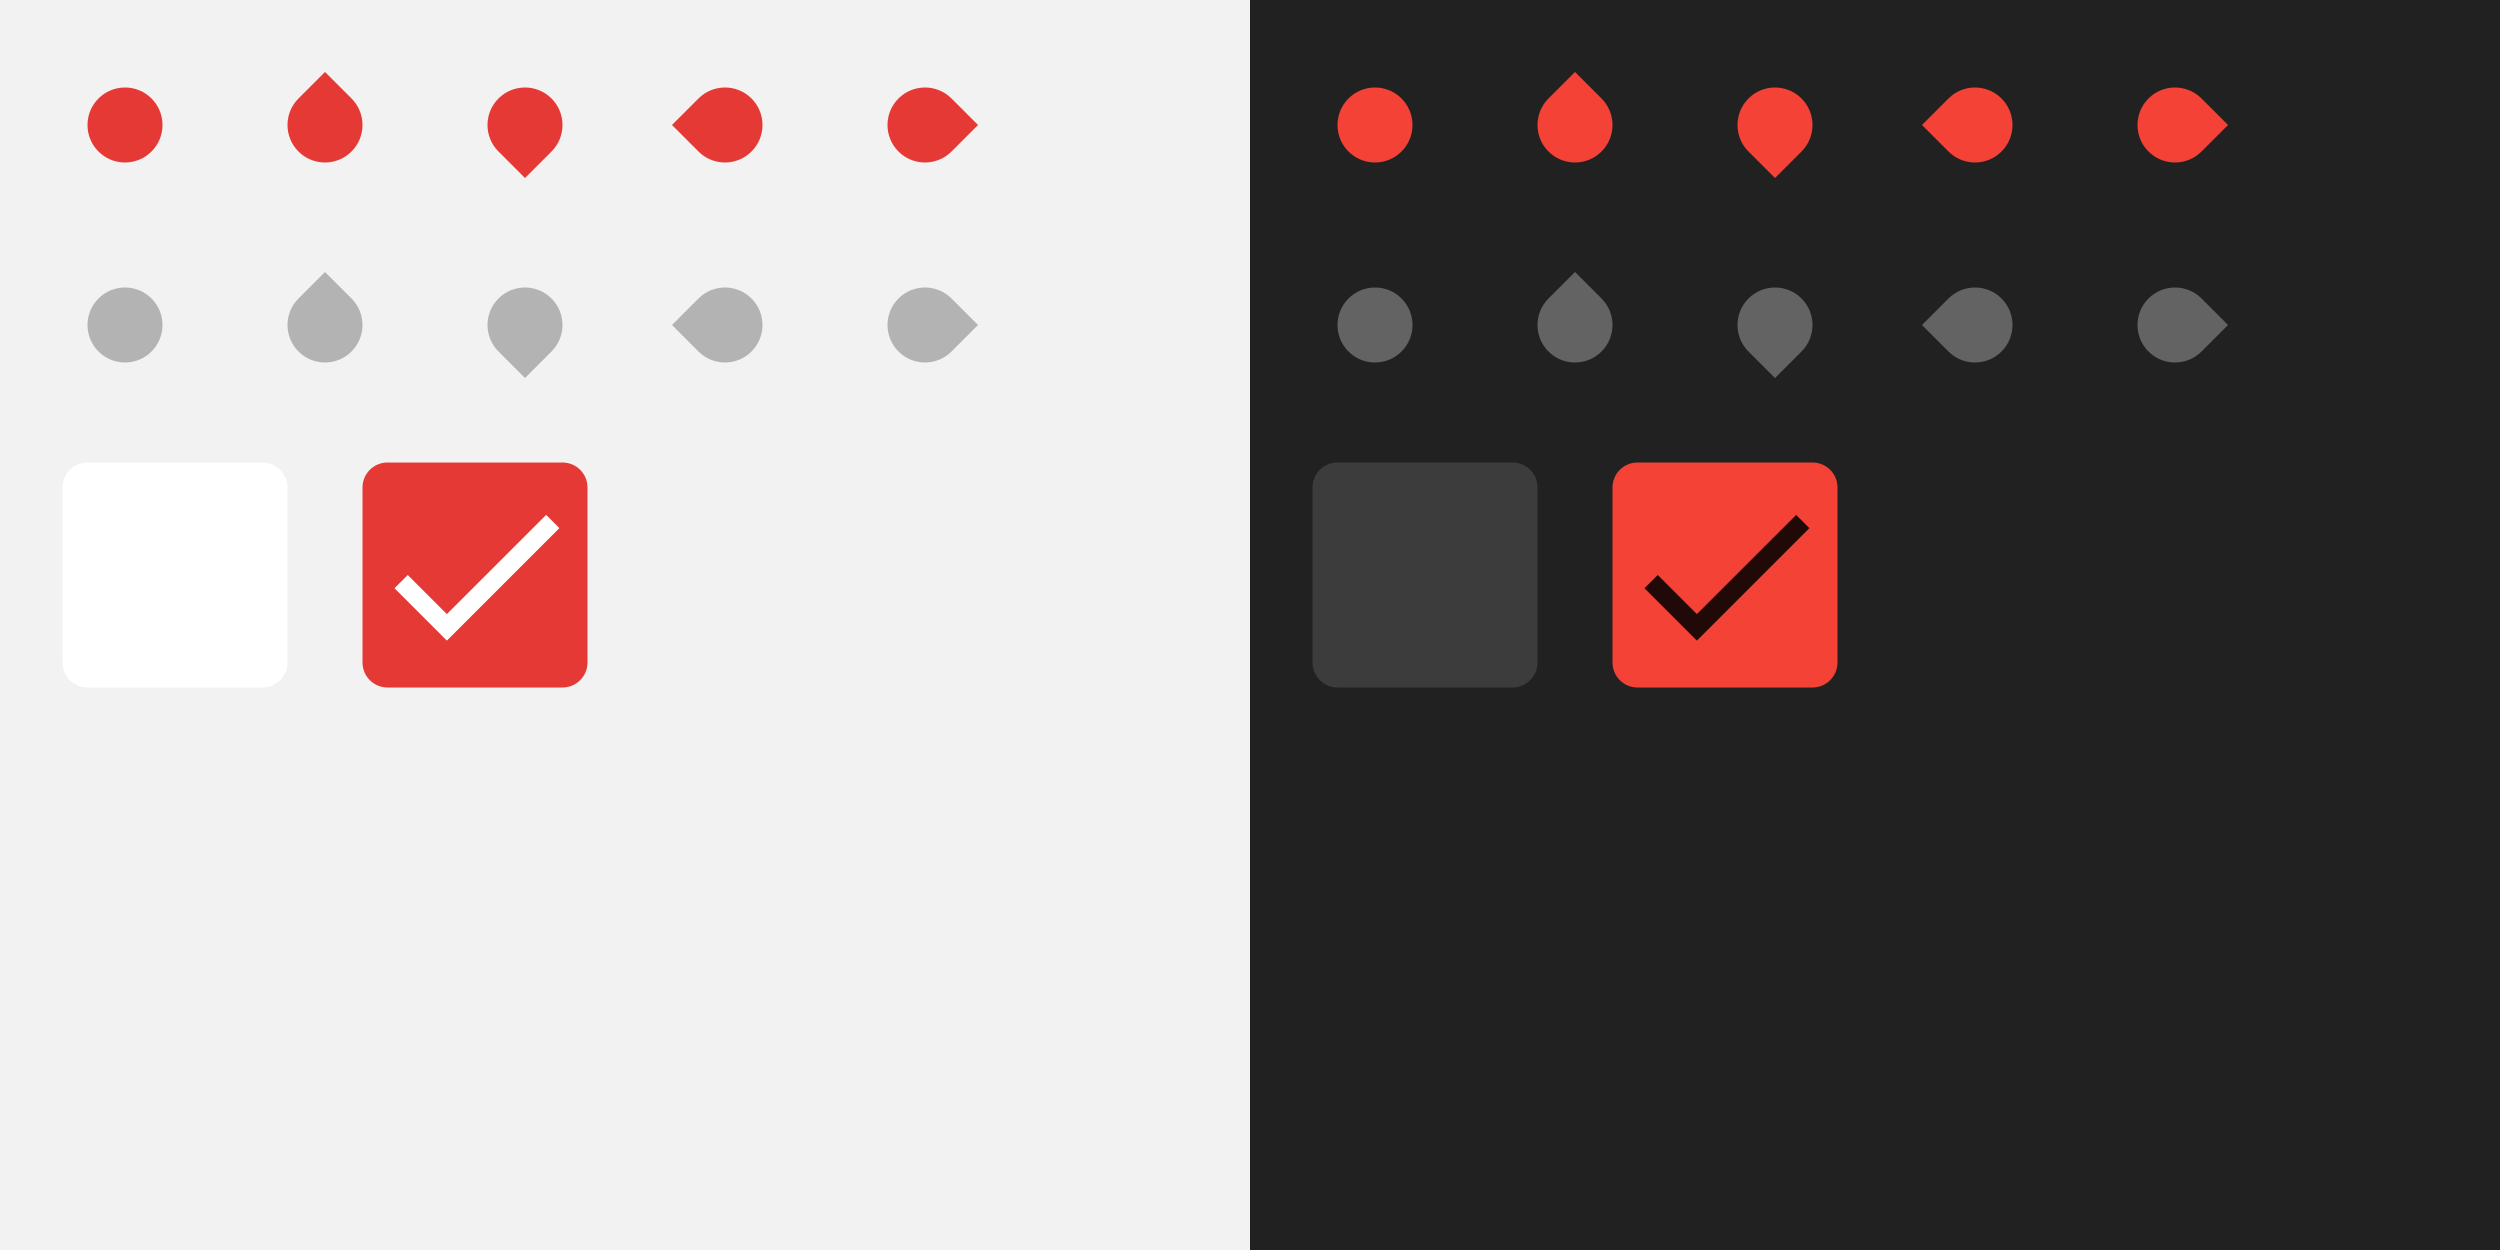
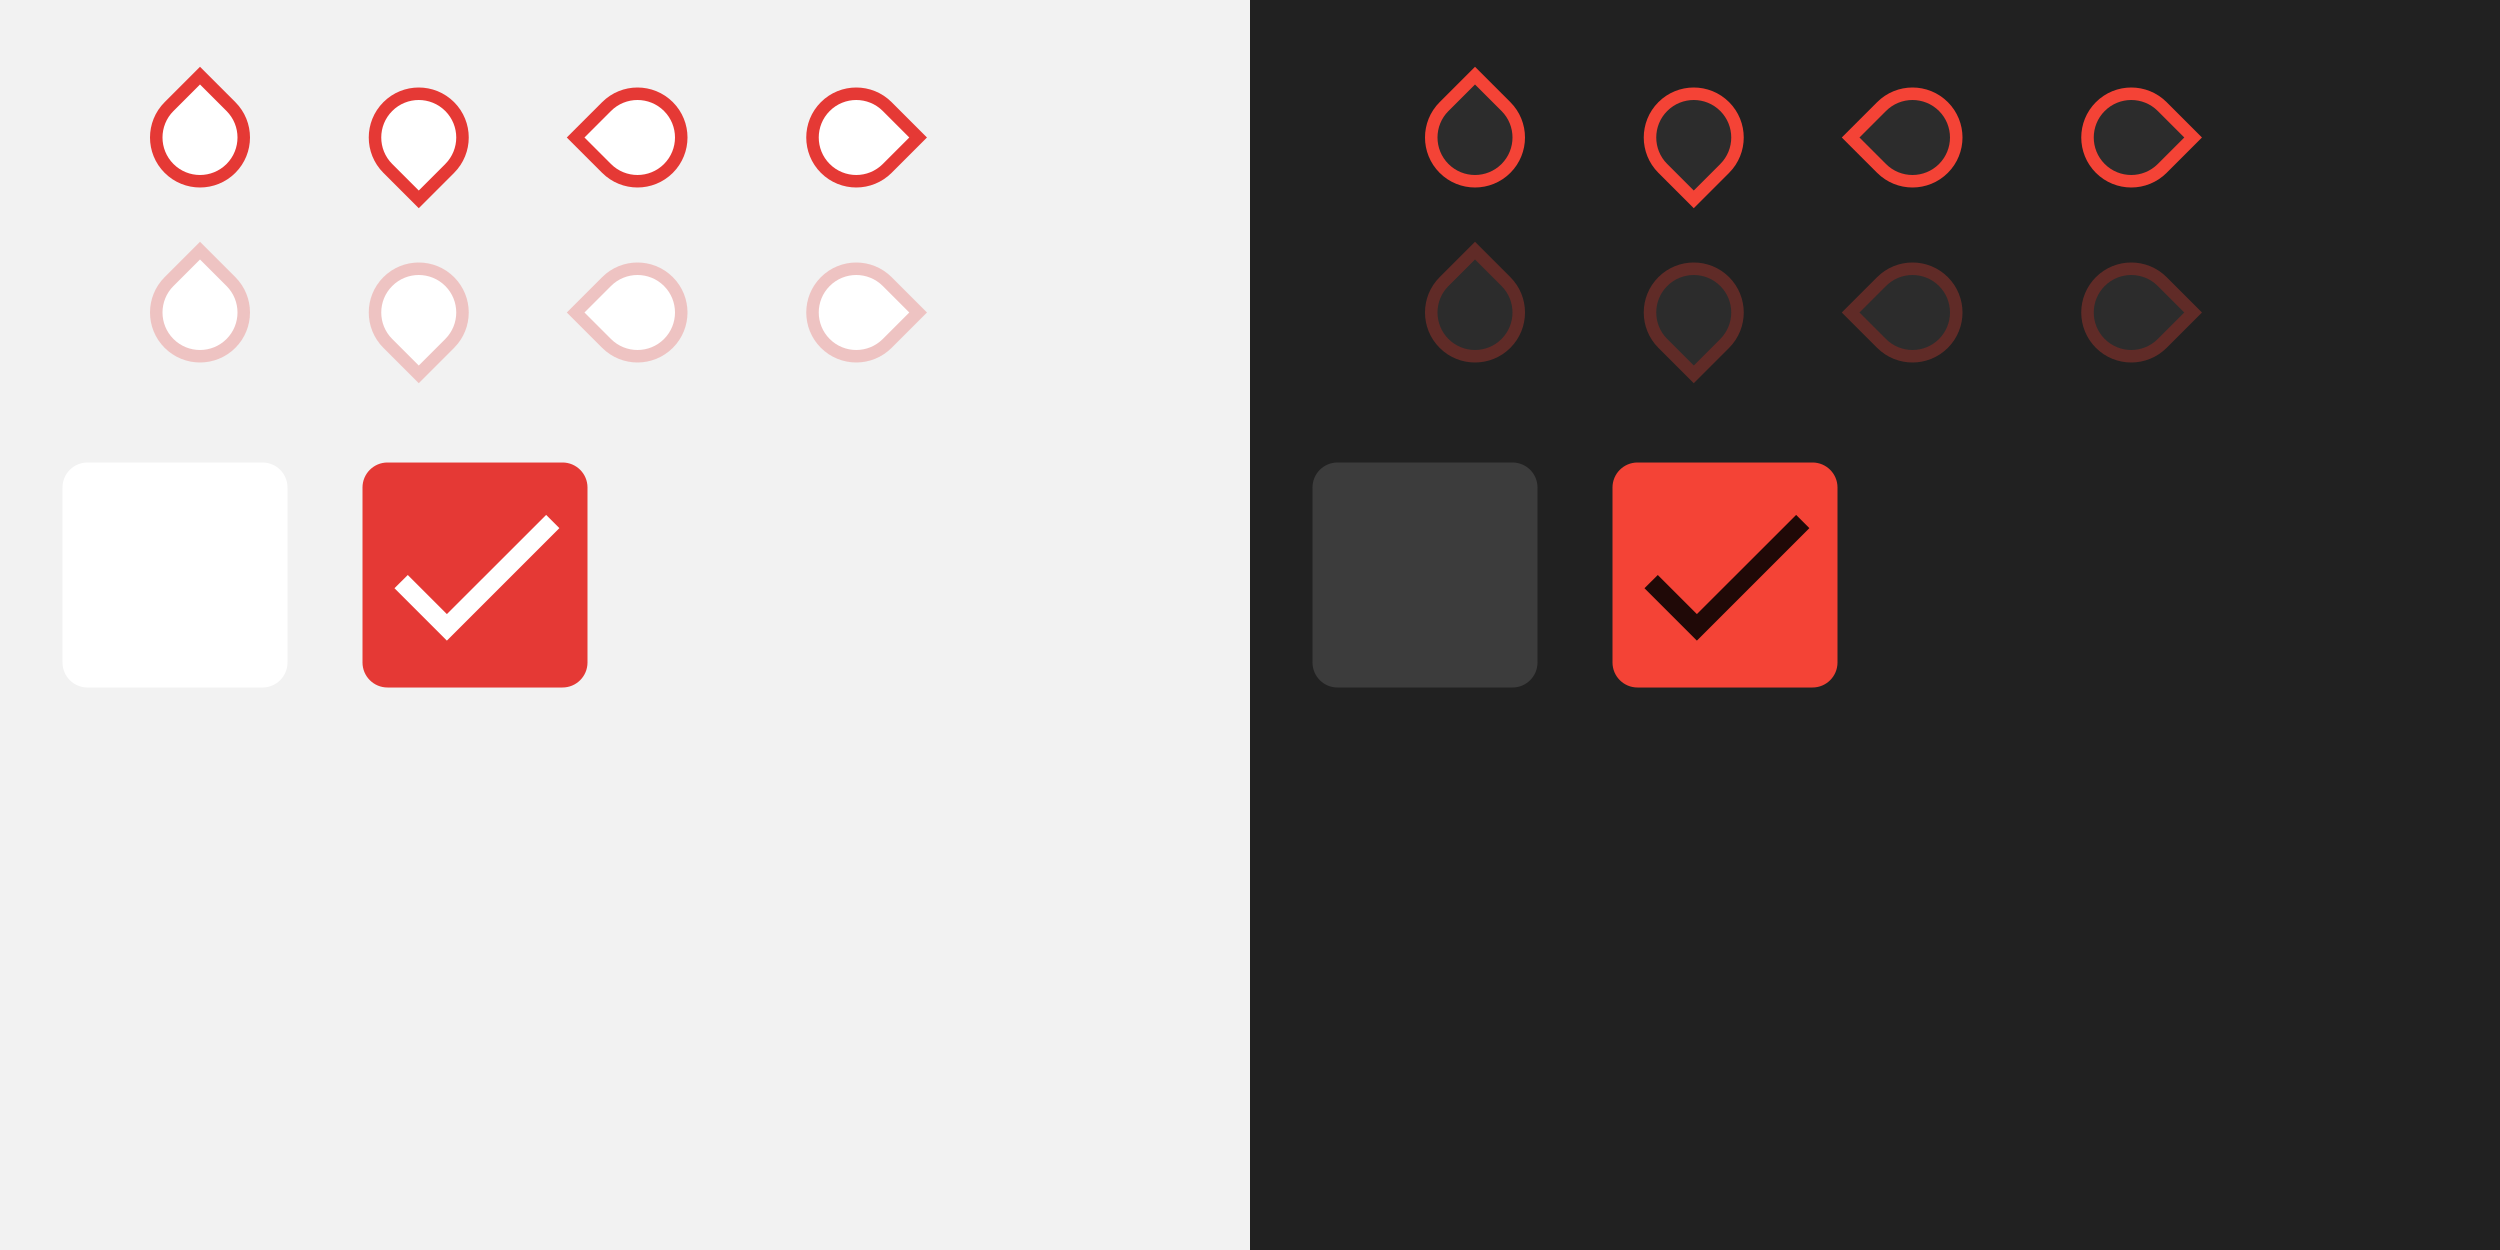
<svg xmlns="http://www.w3.org/2000/svg" xmlns:xlink="http://www.w3.org/1999/xlink" width="400" height="200" version="1.1" viewBox="0 0 400 200" id="svg200">
  <defs id="defs83">
    <linearGradient id="color-on-primary-dark" x1="6.212" x2="29.25" y1="11.894" y2="11.894" gradientTransform="scale(1.1453 .87314)" gradientUnits="userSpaceOnUse">
      <stop stop-color="#FFFFFF" offset="1" id="stop2" />
    </linearGradient>
    <linearGradient id="color-on-primary-light" x1="6.212" x2="29.25" y1="11.894" y2="11.894" gradientTransform="scale(1.1453 .87314)" gradientUnits="userSpaceOnUse">
      <stop stop-color="#000000" stop-opacity=".87" offset="1" id="stop5" />
-     </linearGradient>
-     <linearGradient id="color-text-secondary-disabled">
-       <stop stop-color="#000000" stop-opacity=".26" offset="1" id="stop8" />
-     </linearGradient>
-     <linearGradient id="color-text-secondary-disabled-dark">
-       <stop stop-color="#FFFFFF" stop-opacity=".3" offset="1" id="stop11" />
    </linearGradient>
    <linearGradient id="color-primary-dark">
      <stop stop-color="#E53935" offset="1" id="stop14" />
    </linearGradient>
    <linearGradient id="color-primary-light">
      <stop stop-color="#F44336" offset="1" id="stop17" />
    </linearGradient>
    <linearGradient id="color-background">
      <stop stop-color="#F2F2F2" offset="1" id="stop20" />
    </linearGradient>
    <linearGradient id="color-background-dark">
      <stop stop-color="#212121" offset="1" id="stop23" />
    </linearGradient>
    <linearGradient id="color-surface" x2="40" gradientUnits="userSpaceOnUse">
      <stop stop-color="#FFFFFF" offset="1" id="stop26" />
    </linearGradient>
    <linearGradient id="color-surface-dark" x2="40" gradientUnits="userSpaceOnUse">
      <stop stop-color="#3C3C3C" offset="1" id="stop29" />
    </linearGradient>
-     <g id="base-scale-slider">
-       <rect width="24" height="24" fill="none" id="rect32" />
-       <circle cx="12" cy="12" r="6" id="circle34" />
-     </g>
-     <g id="base-scale-horz-marks-before-slider">
-       <rect width="24" height="24" fill="none" id="rect37" />
-       <path transform="rotate(45 12 12)" d="m6 6h6a6 6 0 1 1-6 6z" id="path39" />
-     </g>
-     <g id="base-scale-vert-marks-after-slider">
-       <use transform="rotate(90 12 12)" xlink:href="#base-scale-horz-marks-before-slider" id="use42" />
-     </g>
-     <g id="base-scale-horz-marks-after-slider">
-       <use transform="rotate(180 12 12)" xlink:href="#base-scale-horz-marks-before-slider" id="use45" />
-     </g>
-     <g id="base-scale-vert-marks-before-slider">
-       <use transform="rotate(270 12 12)" xlink:href="#base-scale-horz-marks-before-slider" id="use48" />
-     </g>
    <g id="base-selectionmode-checkbox">
      <rect width="40" height="40" fill="none" id="rect51" />
      <rect x="2" y="2" width="36" height="36" rx="4" id="rect53" />
    </g>
    <g id="base-selectionmode-checkmark">
      <path transform="matrix(1.5 0 0 1.5 2 2)" d="M9 16.17L4.83 12l-1.42 1.41L9 19 21 7l-1.41-1.41z" id="path56" />
    </g>
    <linearGradient id="linearGradient976" x2="200" gradientUnits="userSpaceOnUse" xlink:href="#color-background" />
-     <linearGradient id="linearGradient978" x2="24" gradientUnits="userSpaceOnUse" xlink:href="#color-primary-dark" />
-     <linearGradient id="linearGradient980" x2="24" gradientUnits="userSpaceOnUse" xlink:href="#color-background" />
-     <linearGradient id="linearGradient982" x2="24" gradientUnits="userSpaceOnUse" xlink:href="#color-text-secondary-disabled" />
-     <linearGradient id="linearGradient990" x1="-3.5527e-15" x2="24" gradientUnits="userSpaceOnUse" xlink:href="#color-primary-dark" />
-     <linearGradient id="linearGradient992" x1="-3.5527e-15" x2="24" gradientUnits="userSpaceOnUse" xlink:href="#color-background" />
-     <linearGradient id="linearGradient994" x1="-3.5527e-15" x2="24" gradientUnits="userSpaceOnUse" xlink:href="#color-text-secondary-disabled" />
-     <linearGradient id="linearGradient996" x1="-2.6324e-15" x2="24" y1="-3.5527e-15" y2="-3.5527e-15" gradientUnits="userSpaceOnUse" xlink:href="#color-primary-dark" />
-     <linearGradient id="linearGradient998" x1="-2.6324e-15" x2="24" y1="-3.5527e-15" y2="-3.5527e-15" gradientUnits="userSpaceOnUse" xlink:href="#color-background" />
-     <linearGradient id="linearGradient1000" x1="-2.6324e-15" x2="24" y1="-3.5527e-15" y2="-3.5527e-15" gradientUnits="userSpaceOnUse" xlink:href="#color-text-secondary-disabled" />
    <linearGradient id="linearGradient1008" x2="40" gradientUnits="userSpaceOnUse" xlink:href="#color-primary-dark" />
    <linearGradient id="linearGradient1041" x2="200" gradientTransform="translate(200)" gradientUnits="userSpaceOnUse" xlink:href="#color-background-dark" />
-     <linearGradient id="linearGradient1043" x2="24" gradientUnits="userSpaceOnUse" xlink:href="#color-primary-light" />
-     <linearGradient id="linearGradient1045" x2="24" gradientUnits="userSpaceOnUse" xlink:href="#color-background-dark" />
-     <linearGradient id="linearGradient1047" x2="24" gradientUnits="userSpaceOnUse" xlink:href="#color-text-secondary-disabled-dark" />
-     <linearGradient id="linearGradient1055" x1="-3.5527e-15" x2="24" gradientUnits="userSpaceOnUse" xlink:href="#color-primary-light" />
-     <linearGradient id="linearGradient1057" x1="-3.5527e-15" x2="24" gradientUnits="userSpaceOnUse" xlink:href="#color-background-dark" />
-     <linearGradient id="linearGradient1059" x1="-3.5527e-15" x2="24" gradientUnits="userSpaceOnUse" xlink:href="#color-text-secondary-disabled-dark" />
-     <linearGradient id="linearGradient1061" x1="-2.6324e-15" x2="24" y1="-3.5527e-15" y2="-3.5527e-15" gradientUnits="userSpaceOnUse" xlink:href="#color-primary-light" />
-     <linearGradient id="linearGradient1063" x1="-2.6324e-15" x2="24" y1="-3.5527e-15" y2="-3.5527e-15" gradientUnits="userSpaceOnUse" xlink:href="#color-background-dark" />
-     <linearGradient id="linearGradient1065" x1="-2.6324e-15" x2="24" y1="-3.5527e-15" y2="-3.5527e-15" gradientUnits="userSpaceOnUse" xlink:href="#color-text-secondary-disabled-dark" />
    <linearGradient id="linearGradient1073" x2="40" gradientUnits="userSpaceOnUse" xlink:href="#color-primary-light" />
-     <linearGradient id="linearGradient1064" x1="72" x2="192" y1="260" y2="260" gradientUnits="userSpaceOnUse" xlink:href="#color-primary-light" />
-     <linearGradient id="linearGradient1066" x1="72" x2="192" y1="260" y2="260" gradientUnits="userSpaceOnUse" xlink:href="#color-primary-dark" />
+     <linearGradient xlink:href="#primary-dark" id="linearGradient991" gradientUnits="userSpaceOnUse" x2="24" />
+     <linearGradient xlink:href="#color-base" id="linearGradient1298" gradientUnits="userSpaceOnUse" x1="4" y1="11.999" x2="19.997" y2="11.999" />
+     <linearGradient id="color-base" x2="40" gradientUnits="userSpaceOnUse">
+       <stop stop-color="#FFFFFF" offset="1" id="stop26-3" />
+     </linearGradient>
+     <linearGradient xlink:href="#color-primary-dark" id="linearGradient1300" gradientUnits="userSpaceOnUse" x1="6" y1="12" x2="18" y2="12" />
+     <linearGradient xlink:href="#primary-dark" id="linearGradient1401" gradientUnits="userSpaceOnUse" x2="24" />
+     <linearGradient xlink:href="#primary-dark" id="linearGradient1843" gradientUnits="userSpaceOnUse" x2="24" />
+     <linearGradient xlink:href="#color-base-dark" id="linearGradient1304" gradientUnits="userSpaceOnUse" x1="4" y1="11.999" x2="19.997" y2="11.999" />
+     <linearGradient id="color-base-dark" x2="40" gradientUnits="userSpaceOnUse">
+       <stop stop-color="#2c2c2c" offset="1" id="stop29-1" />
+     </linearGradient>
+     <linearGradient xlink:href="#color-primary-light" id="linearGradient3090" x1="6" y1="12" x2="18" y2="12" gradientUnits="userSpaceOnUse" />
+     <linearGradient xlink:href="#primary-dark" id="linearGradient1837" gradientUnits="userSpaceOnUse" x2="24" />
+     <linearGradient xlink:href="#color-base" id="linearGradient1292" gradientUnits="userSpaceOnUse" x1="4" y1="11.999" x2="19.997" y2="11.999" />
+     <linearGradient xlink:href="#color-primary-dark" id="linearGradient1294" gradientUnits="userSpaceOnUse" x1="6" y1="12" x2="18" y2="12" />
+     <linearGradient xlink:href="#color-base-dark" id="linearGradient1296" gradientUnits="userSpaceOnUse" x1="4" y1="11.999" x2="19.997" y2="11.999" />
+     <linearGradient xlink:href="#color-primary-light" id="linearGradient1299" gradientUnits="userSpaceOnUse" x1="6" y1="12" x2="18" y2="12" />
  </defs>
  <rect width="200" height="200" fill="url(#linearGradient976)" id="rect85" />
-   <g id="scale-slider" transform="translate(8,8)">
-     <use width="100%" height="100%" fill="url(#linearGradient978)" xlink:href="#base-scale-slider" id="use87" />
-   </g>
-   <g id="scale-slider-disabled" transform="translate(8,40)">
-     <use width="100%" height="100%" fill="url(#linearGradient980)" xlink:href="#base-scale-slider" id="use90" />
-     <use width="100%" height="100%" fill="url(#linearGradient982)" xlink:href="#base-scale-slider" id="use92" />
-   </g>
-   <g id="scale-horz-marks-before-slider" transform="translate(40,8)">
-     <use width="100%" height="100%" fill="url(#linearGradient978)" xlink:href="#base-scale-horz-marks-before-slider" id="use95" />
-   </g>
-   <g id="scale-horz-marks-before-slider-disabled" transform="translate(40,40)">
-     <use width="100%" height="100%" fill="url(#linearGradient980)" xlink:href="#base-scale-horz-marks-before-slider" id="use98" />
-     <use width="100%" height="100%" fill="url(#linearGradient982)" xlink:href="#base-scale-horz-marks-before-slider" id="use100" />
-   </g>
-   <g id="scale-horz-marks-after-slider" transform="translate(72,8)">
-     <use width="100%" height="100%" fill="url(#linearGradient990)" xlink:href="#base-scale-horz-marks-after-slider" id="use103" />
-   </g>
-   <g id="scale-horz-marks-after-slider-disabled" transform="translate(72,40)">
-     <use width="100%" height="100%" fill="url(#linearGradient992)" xlink:href="#base-scale-horz-marks-after-slider" id="use106" />
-     <use width="100%" height="100%" fill="url(#linearGradient994)" xlink:href="#base-scale-horz-marks-after-slider" id="use108" />
-   </g>
-   <g id="scale-vert-marks-before-slider" transform="translate(104,8)">
-     <use width="100%" height="100%" fill="url(#linearGradient996)" xlink:href="#base-scale-vert-marks-before-slider" id="use111" />
-   </g>
-   <g id="scale-vert-marks-before-slider-disabled" transform="translate(104,40)">
-     <use width="100%" height="100%" fill="url(#linearGradient998)" xlink:href="#base-scale-vert-marks-before-slider" id="use114" />
-     <use width="100%" height="100%" fill="url(#linearGradient1000)" xlink:href="#base-scale-vert-marks-before-slider" id="use116" />
-   </g>
-   <g id="scale-vert-marks-after-slider" transform="translate(136,8)">
-     <use width="100%" height="100%" fill="url(#linearGradient978)" xlink:href="#base-scale-vert-marks-after-slider" id="use119" />
-   </g>
-   <g id="scale-vert-marks-after-slider-disabled" transform="translate(136,40)">
-     <use width="100%" height="100%" fill="url(#linearGradient980)" xlink:href="#base-scale-vert-marks-after-slider" id="use122" />
-     <use width="100%" height="100%" fill="url(#linearGradient982)" xlink:href="#base-scale-vert-marks-after-slider" id="use124" />
-   </g>
  <g id="selectionmode-checkbox-unchecked" transform="translate(8,72)">
    <use width="100%" height="100%" fill="url(#color-surface)" xlink:href="#base-selectionmode-checkbox" id="use127" />
  </g>
  <g id="selectionmode-checkbox-checked" transform="translate(56,72)">
    <use width="100%" height="100%" fill="url(#linearGradient1008)" xlink:href="#base-selectionmode-checkbox" id="use130" />
    <use width="100%" height="100%" fill="url(#color-on-primary-dark)" xlink:href="#base-selectionmode-checkmark" id="use132" />
  </g>
  <rect x="200" width="200" height="200" fill="url(#linearGradient1041)" id="rect135" />
-   <g id="scale-slider-dark" transform="translate(208,8)">
-     <use width="100%" height="100%" fill="url(#linearGradient1043)" xlink:href="#base-scale-slider" id="use137" />
-   </g>
-   <g id="scale-slider-disabled-dark" transform="translate(208,40)">
-     <use width="100%" height="100%" fill="url(#linearGradient1045)" xlink:href="#base-scale-slider" id="use140" />
-     <use width="100%" height="100%" fill="url(#linearGradient1047)" xlink:href="#base-scale-slider" id="use142" />
-   </g>
-   <g id="scale-horz-marks-before-slider-dark" transform="translate(240,8)">
-     <use width="100%" height="100%" fill="url(#linearGradient1043)" xlink:href="#base-scale-horz-marks-before-slider" id="use145" />
-   </g>
-   <g id="scale-horz-marks-before-slider-disabled-dark" transform="translate(240,40)">
-     <use width="100%" height="100%" fill="url(#linearGradient1045)" xlink:href="#base-scale-horz-marks-before-slider" id="use148" />
-     <use width="100%" height="100%" fill="url(#linearGradient1047)" xlink:href="#base-scale-horz-marks-before-slider" id="use150" />
-   </g>
-   <g id="scale-horz-marks-after-slider-dark" transform="translate(272,8)">
-     <use width="100%" height="100%" fill="url(#linearGradient1055)" xlink:href="#base-scale-horz-marks-after-slider" id="use153" />
-   </g>
-   <g id="scale-horz-marks-after-slider-disabled-dark" transform="translate(272,40)">
-     <use width="100%" height="100%" fill="url(#linearGradient1057)" xlink:href="#base-scale-horz-marks-after-slider" id="use156" />
-     <use width="100%" height="100%" fill="url(#linearGradient1059)" xlink:href="#base-scale-horz-marks-after-slider" id="use158" />
-   </g>
-   <g id="scale-vert-marks-before-slider-dark" transform="translate(304,8)">
-     <use width="100%" height="100%" fill="url(#linearGradient1061)" xlink:href="#base-scale-vert-marks-before-slider" id="use161" />
-   </g>
-   <g id="scale-vert-marks-before-slider-disabled-dark" transform="translate(304,40)">
-     <use width="100%" height="100%" fill="url(#linearGradient1063)" xlink:href="#base-scale-vert-marks-before-slider" id="use164" />
-     <use width="100%" height="100%" fill="url(#linearGradient1065)" xlink:href="#base-scale-vert-marks-before-slider" id="use166" />
-   </g>
-   <g id="scale-vert-marks-after-slider-dark" transform="translate(336,8)">
-     <use width="100%" height="100%" fill="url(#linearGradient1043)" xlink:href="#base-scale-vert-marks-after-slider" id="use169" />
-   </g>
-   <g id="scale-vert-marks-after-slider-disabled-dark" transform="translate(336,40)">
-     <use width="100%" height="100%" fill="url(#linearGradient1045)" xlink:href="#base-scale-vert-marks-after-slider" id="use172" />
-     <use width="100%" height="100%" fill="url(#linearGradient1047)" xlink:href="#base-scale-vert-marks-after-slider" id="use174" />
-   </g>
  <g id="selectionmode-checkbox-unchecked-dark" transform="translate(208,72)">
    <use width="100%" height="100%" fill="url(#color-surface-dark)" xlink:href="#base-selectionmode-checkbox" id="use177" />
  </g>
  <g id="selectionmode-checkbox-checked-dark" transform="translate(256,72)">
    <use width="100%" height="100%" fill="url(#linearGradient1073)" xlink:href="#base-selectionmode-checkbox" id="use180" />
    <use width="100%" height="100%" fill="url(#color-on-primary-light)" xlink:href="#base-selectionmode-checkmark" id="use182" />
  </g>
+   <g id="scale-horz-marks-before-slider" transform="translate(20,10)">
+     <g id="use95" style="fill:url(#linearGradient991)">
+       <rect width="24" height="24" fill="none" id="rect985" x="0" y="0" />
+       <path transform="rotate(45,12,12)" d="m 6,6 h 6 a 6,6 0 1 1 -6,6 z" id="path987" style="fill:url(#linearGradient1292);fill-opacity:1;stroke:url(#linearGradient1294);stroke-width:4;stroke-linecap:round;stroke-linejoin:miter;stroke-miterlimit:4;stroke-dasharray:none;stroke-opacity:1;paint-order:stroke fill markers" />
+     </g>
+   </g>
+   <use x="0" y="0" xlink:href="#scale-horz-marks-before-slider" id="scale-horz-marks-after-slider" transform="matrix(1,0,0,-1,35,44)" width="100%" height="100%" />
+   <use x="0" y="0" xlink:href="#scale-horz-marks-before-slider" id="scale-vert-marks-before-slider" transform="rotate(-90,67,-13)" width="100%" height="100%" />
+   <use x="0" y="0" xlink:href="#scale-horz-marks-before-slider" id="scale-vert-marks-after-slider" transform="rotate(90,84.5,74.5)" width="100%" height="100%" />
+   <g id="scale-horz-marks-before-slider-disabled" transform="translate(20,38)">
+     <g id="g1387" style="fill:url(#linearGradient1401)">
+       <rect width="24" height="24" fill="none" id="rect1383" x="0" y="0" />
+       <path transform="rotate(45,12,12)" d="m 6,6 h 6 a 6,6 0 1 1 -6,6 z" id="path1385" style="fill:url(#linearGradient1298);fill-opacity:1;stroke:url(#linearGradient1300);stroke-width:4;stroke-linecap:round;stroke-linejoin:miter;stroke-miterlimit:4;stroke-dasharray:none;stroke-opacity:0.25;paint-order:stroke fill markers" />
+     </g>
+   </g>
+   <use x="0" y="0" xlink:href="#scale-horz-marks-before-slider-disabled" id="scale-horz-marks-after-slider-disabled" transform="matrix(1,0,0,-1,35,100)" width="100%" height="100%" />
+   <use x="0" y="0" xlink:href="#scale-horz-marks-before-slider-disabled" id="scale-vert-marks-before-slider-disabled" transform="rotate(-90,67,15)" width="100%" height="100%" />
+   <use x="0" y="0" xlink:href="#scale-horz-marks-before-slider-disabled" id="scale-vert-marks-after-slider-disabled" transform="rotate(90,84.5,102.5)" width="100%" height="100%" />
+   <g id="scale-horz-marks-before-slider-dark" transform="translate(224,10)">
+     <g id="g1821" style="fill:url(#linearGradient1843)">
+       <rect width="24" height="24" fill="none" id="rect1817" x="0" y="0" />
+       <path transform="rotate(45,12,12)" d="m 6,6 h 6 a 6,6 0 1 1 -6,6 z" id="path1819" style="fill:url(#linearGradient1296);fill-opacity:1;stroke:url(#linearGradient1299);stroke-width:4;stroke-linecap:round;stroke-linejoin:miter;stroke-miterlimit:4;stroke-dasharray:none;stroke-opacity:1;paint-order:stroke fill markers" />
+     </g>
+   </g>
+   <g id="scale-horz-marks-before-slider-disabled-dark" transform="translate(224,38)">
+     <g id="g1829" style="fill:url(#linearGradient1837)">
+       <rect width="24" height="24" fill="none" id="rect1825" x="0" y="0" />
+       <path transform="rotate(45,12,12)" d="m 6,6 h 6 a 6,6 0 1 1 -6,6 z" id="path1827" style="fill:url(#linearGradient1304);fill-opacity:1;stroke:url(#linearGradient3090);stroke-width:4;stroke-linecap:round;stroke-linejoin:miter;stroke-miterlimit:4;stroke-dasharray:none;stroke-opacity:0.3;paint-order:stroke fill markers" />
+     </g>
+   </g>
+   <use x="0" y="0" xlink:href="#scale-horz-marks-before-slider-dark" id="scale-horz-marks-after-slider-dark" transform="rotate(180,253.5,22)" width="100%" height="100%" />
+   <use x="0" y="0" xlink:href="#scale-horz-marks-before-slider-disabled-dark" id="scale-horz-marks-after-slider-disabled-dark" transform="rotate(180,253.5,50)" width="100%" height="100%" />
+   <use x="0" y="0" xlink:href="#scale-horz-marks-before-slider-dark" id="scale-vert-marks-before-slider-dark" transform="rotate(-90,271,-13)" width="100%" height="100%" />
+   <use x="0" y="0" xlink:href="#scale-horz-marks-before-slider-disabled-dark" id="scale-vert-marks-before-slider-disabled-dark" transform="rotate(-90,271,15)" width="100%" height="100%" />
+   <use x="0" y="0" xlink:href="#scale-horz-marks-before-slider-dark" id="scale-vert-marks-after-slider-dark" transform="rotate(90,288.5,74.5)" width="100%" height="100%" />
+   <use x="0" y="0" xlink:href="#scale-horz-marks-before-slider-disabled-dark" id="scale-vert-marks-after-slider-disabled-dark" transform="rotate(90,288.5,102.5)" width="100%" height="100%" />
</svg>
